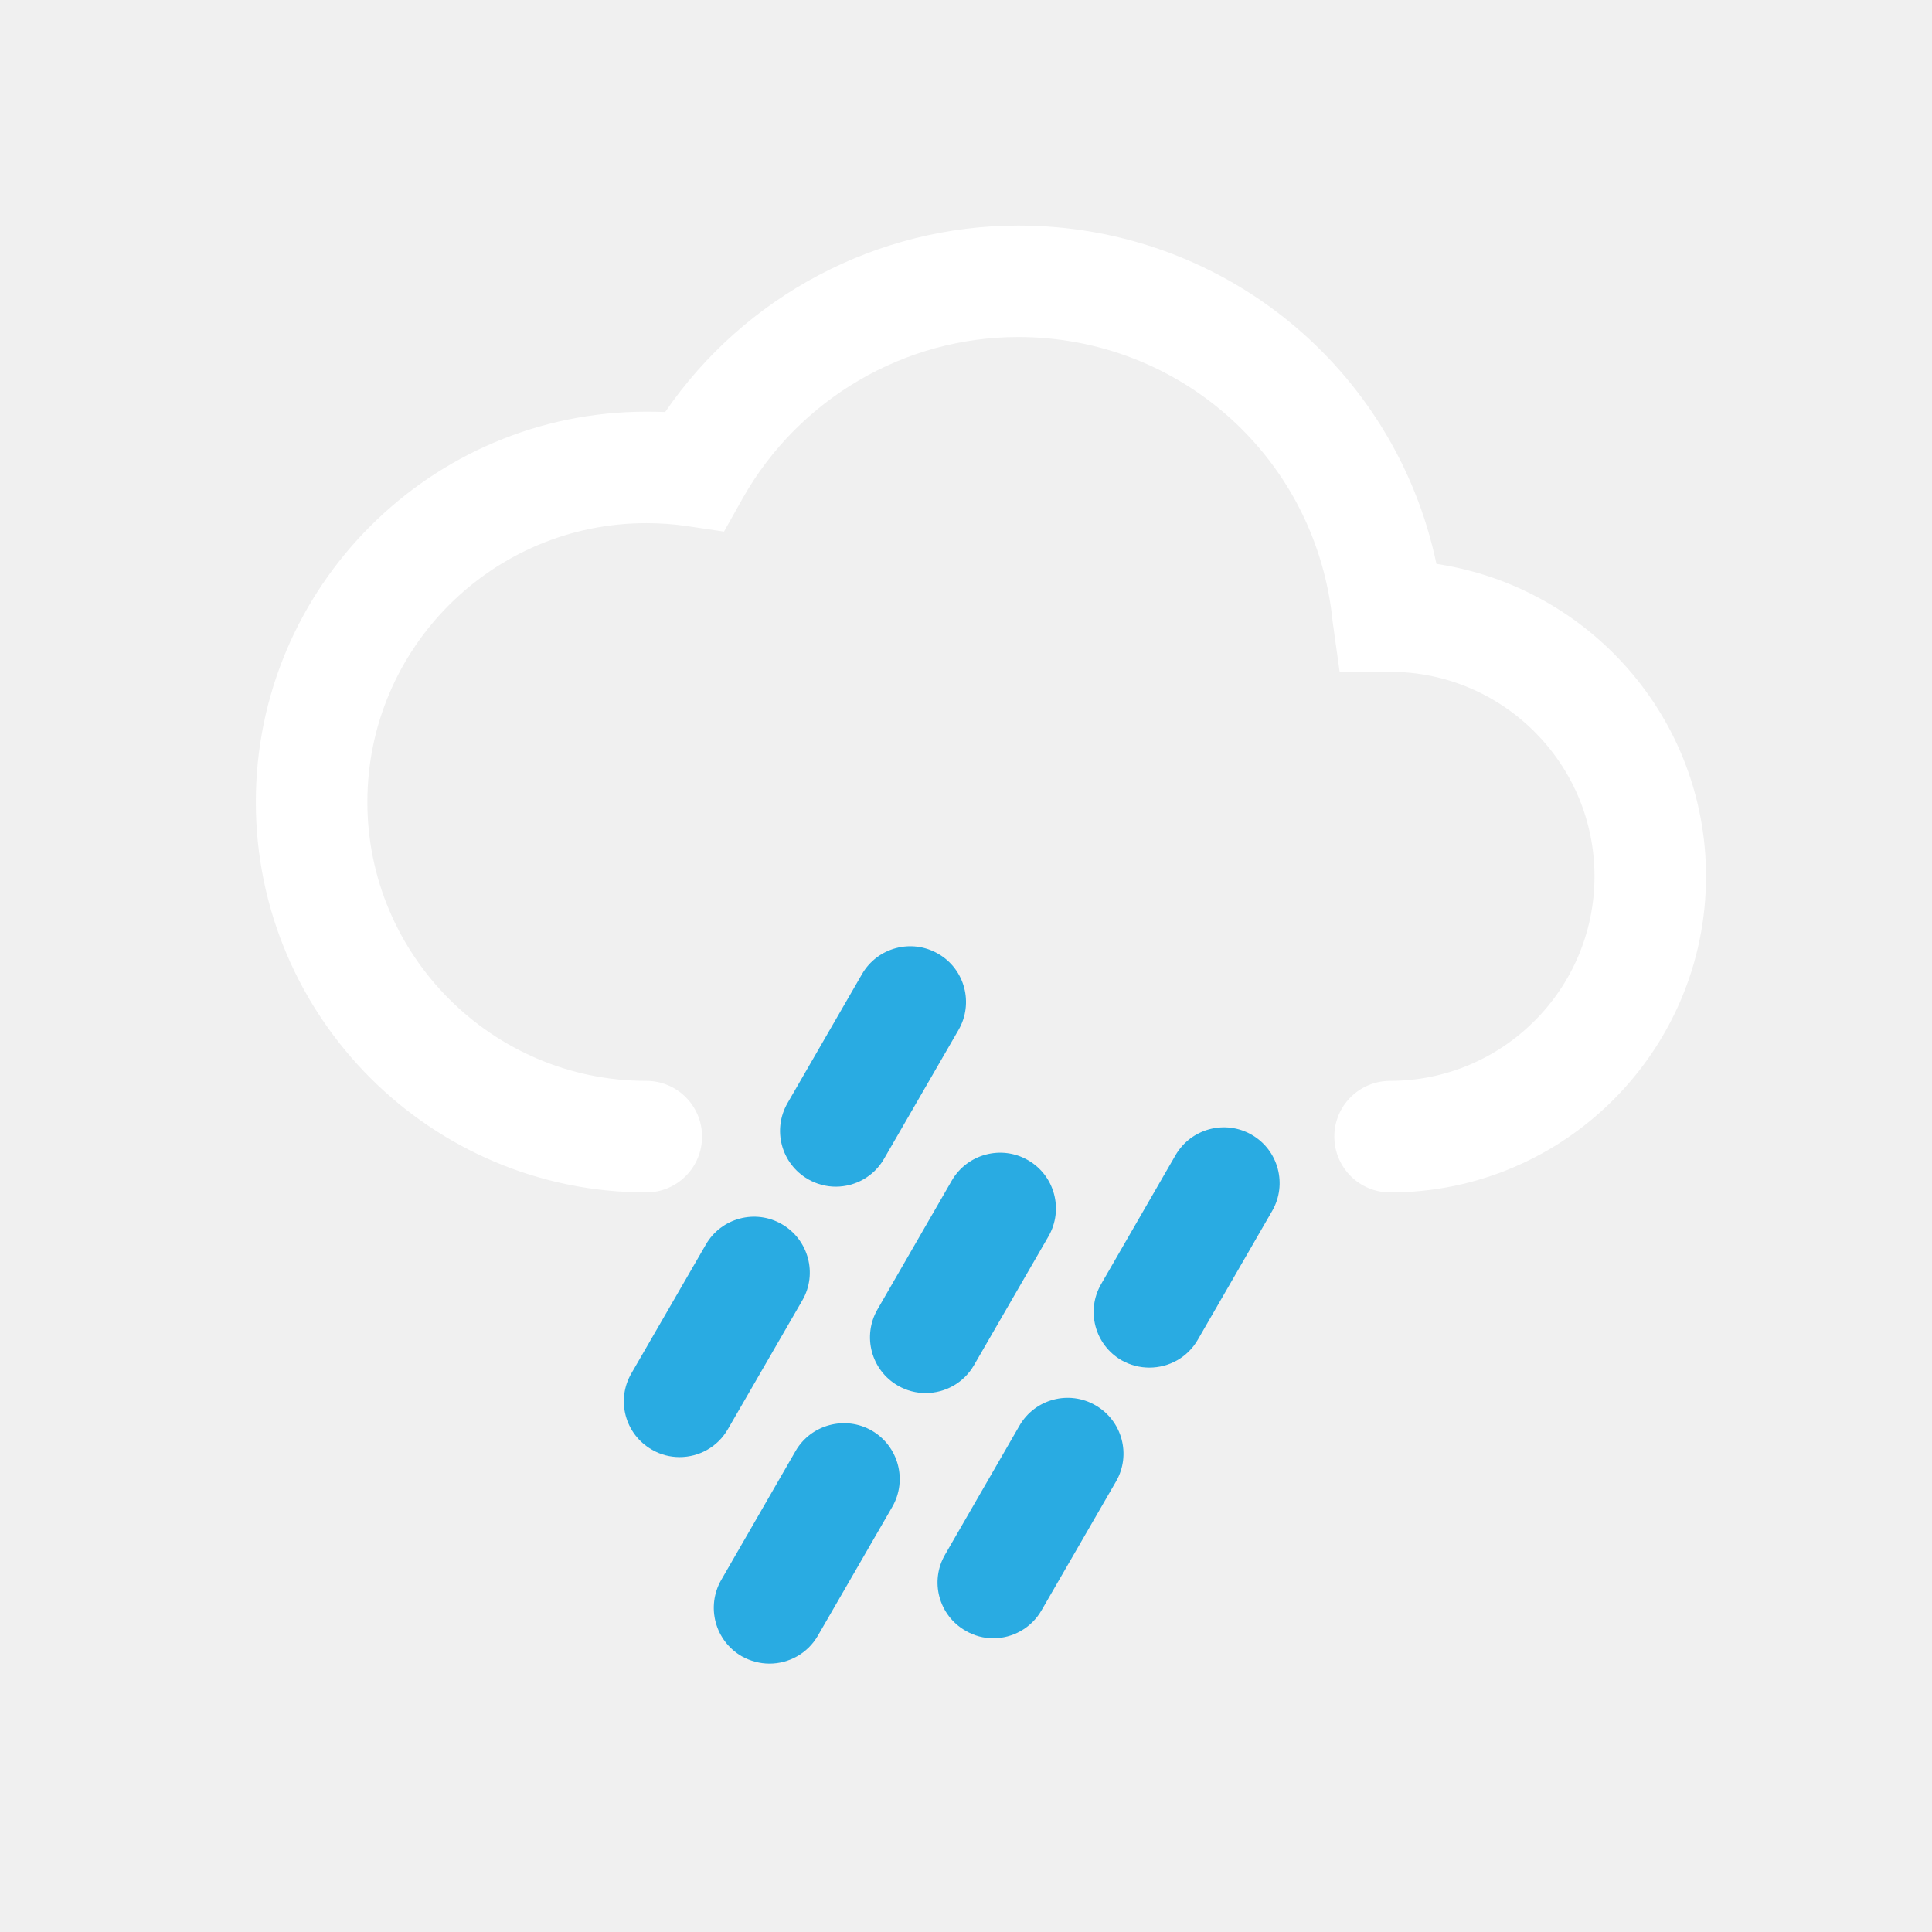
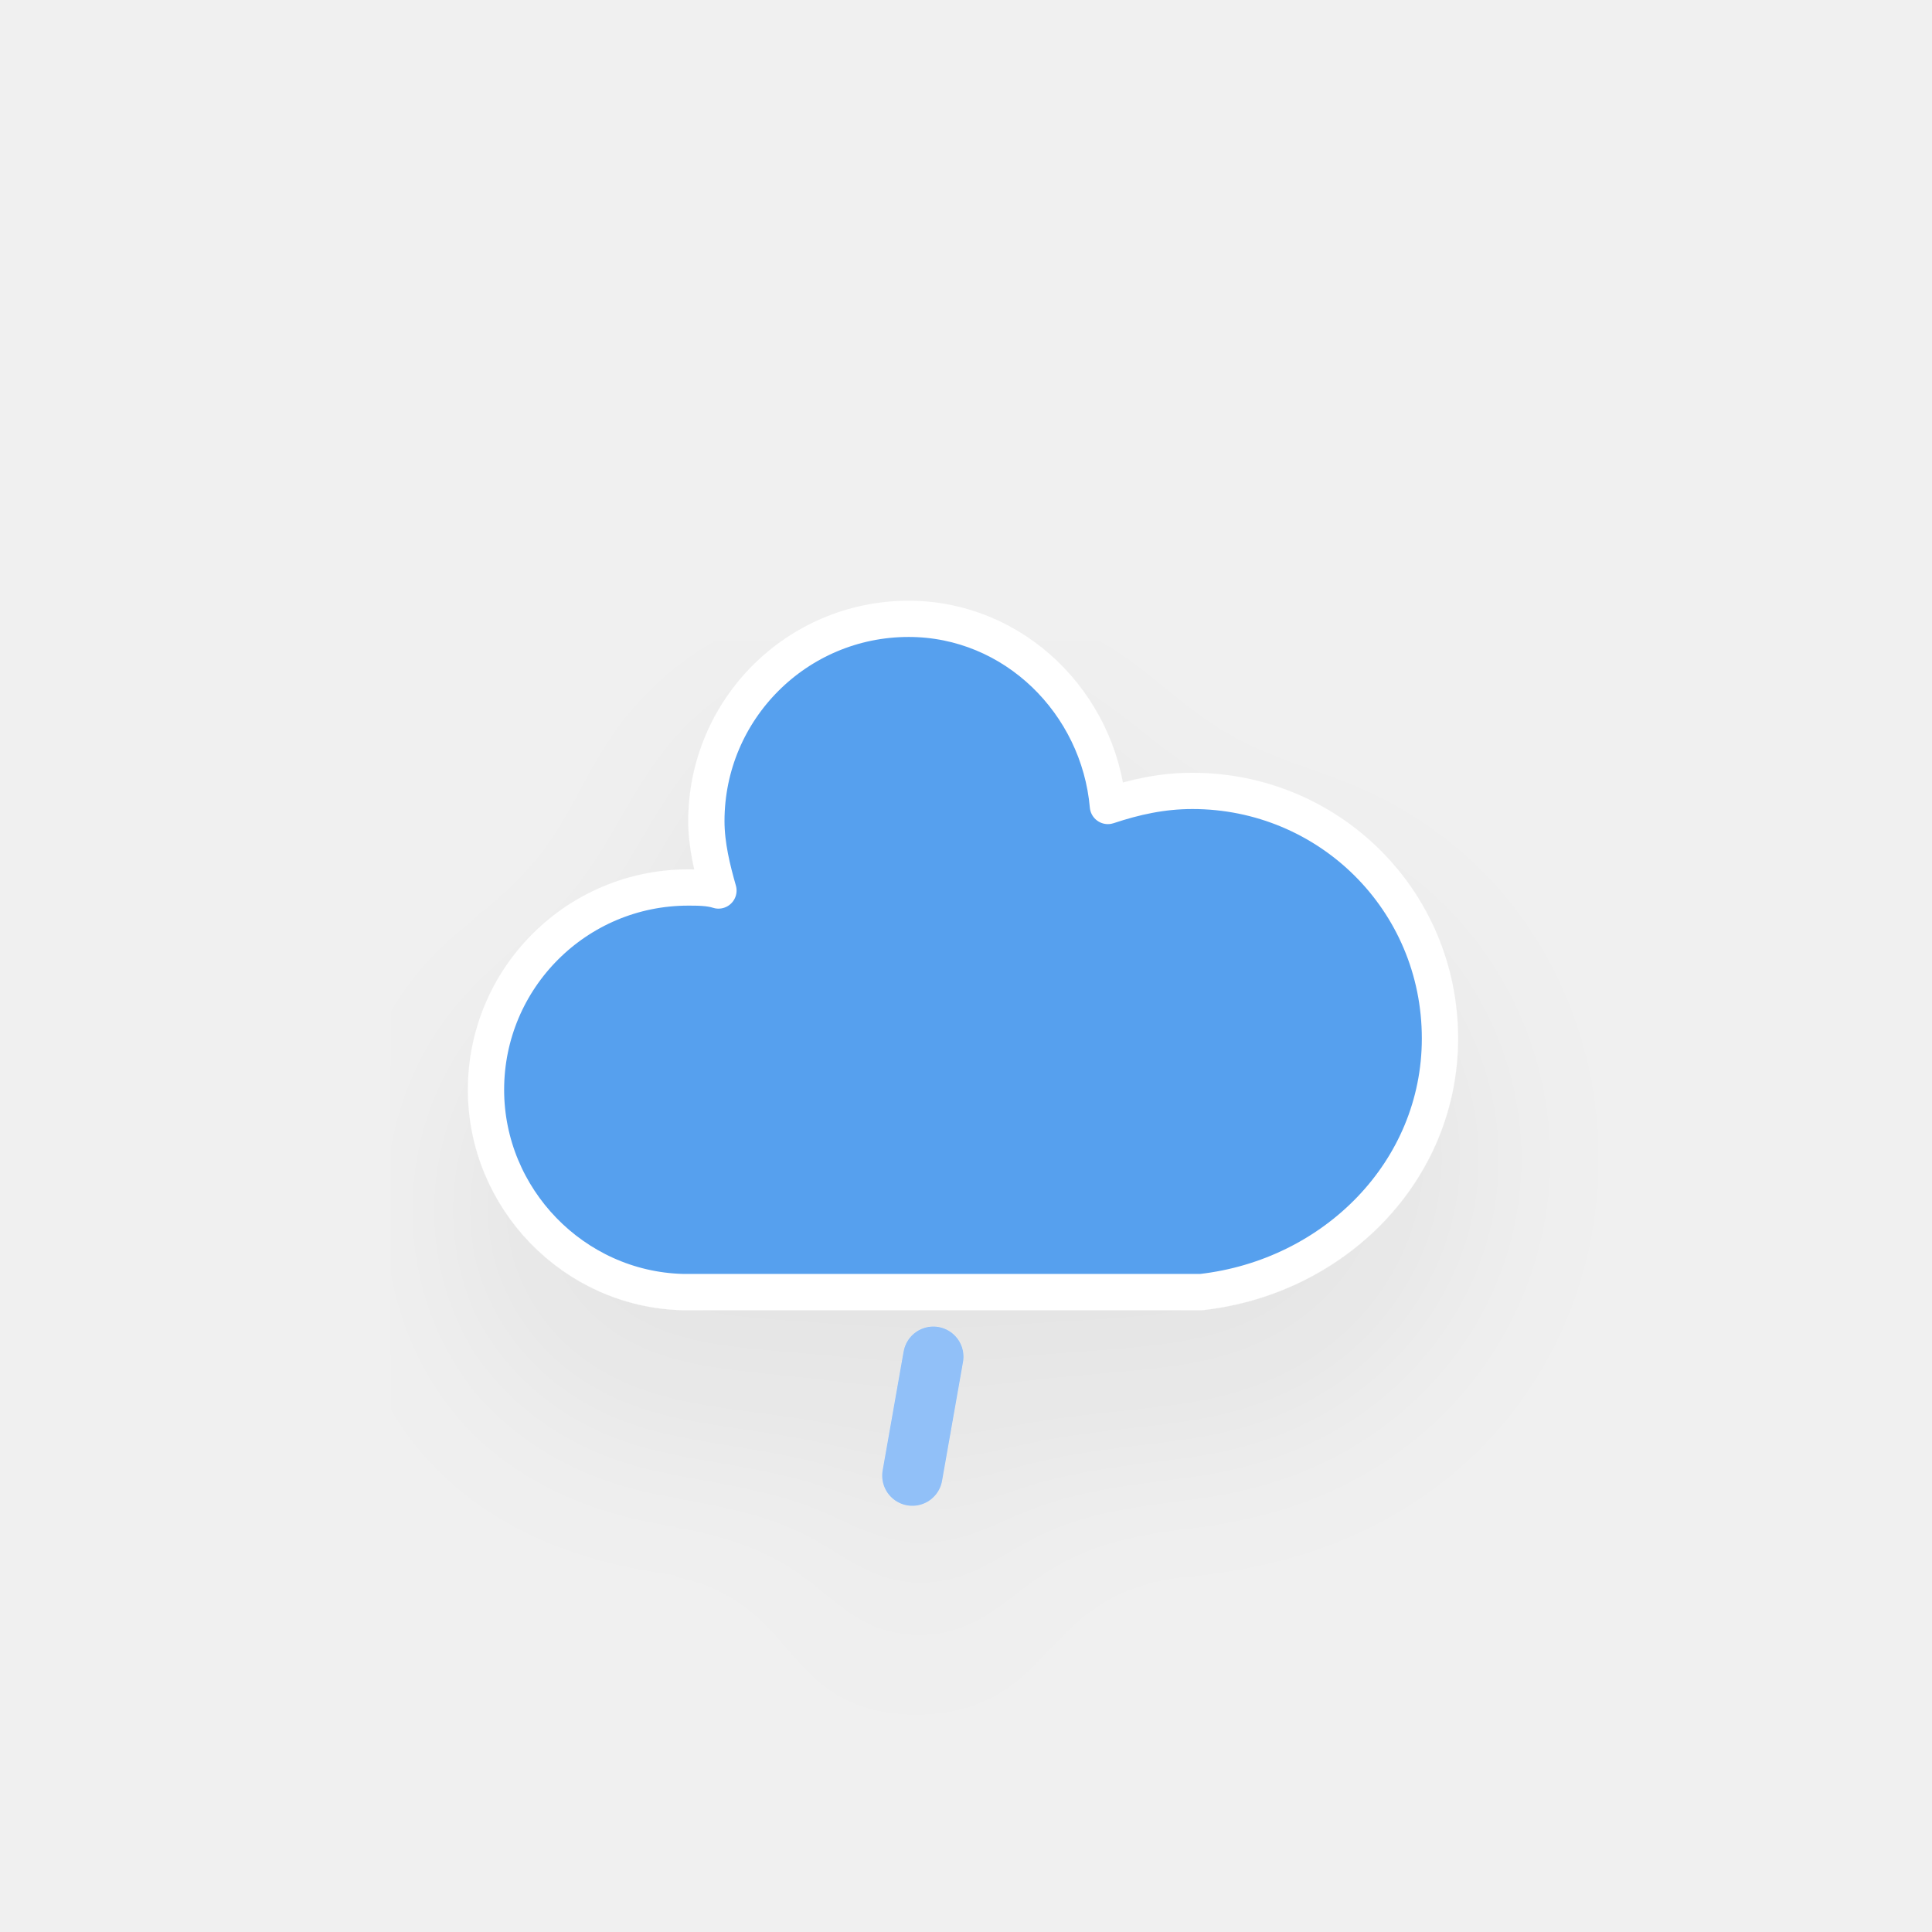
- <svg xmlns="http://www.w3.org/2000/svg" width="116px" height="116px" viewBox="0 0 116 116" version="1.1">
-   <defs />
-   <g id="Page-1" stroke="none" stroke-width="1" fill="none" fill-rule="evenodd">
-     <g id="Rainn">
-       <g id="Imported-Layers-2" transform="translate(15, 13)">
-         <path d="M68.467,58.595 C66.614,58.595 65.115,57.094 65.115,55.241 C65.115,53.391 66.614,51.896 68.467,51.896 C75.225,51.896 80.736,46.392 80.736,39.614 C80.736,32.842 75.225,27.338 68.467,27.338 L65.434,27.338 L65.013,24.315 C64.051,14.586 55.932,7.236 46.134,7.236 C39.306,7.236 32.968,10.946 29.597,16.909 L28.47,18.917 L26.196,18.579 C25.414,18.467 24.625,18.411 23.804,18.411 C14.571,18.411 7.057,25.919 7.057,35.155 C7.057,44.381 14.571,51.896 23.804,51.896 C25.654,51.896 27.152,53.391 27.152,55.241 C27.152,57.094 25.654,58.595 23.804,58.595 C10.878,58.595 0.36,48.078 0.36,35.155 C0.36,22.229 10.878,11.718 23.804,11.718 C24.185,11.718 24.566,11.725 24.938,11.738 C29.702,4.785 37.637,0.543 46.134,0.543 C58.432,0.543 68.776,9.099 71.246,20.856 C80.433,22.242 87.432,30.128 87.432,39.614 C87.432,50.082 78.925,58.595 68.467,58.595" id="Fill-1" fill="#FFFFFF" />
-         <path d="M35.182,58.25 C34.617,58.25 34.036,58.102 33.513,57.8 C31.907,56.87 31.358,54.83 32.288,53.223 L36.753,45.492 C37.676,43.888 39.73,43.336 41.33,44.266 C42.93,45.183 43.476,47.237 42.552,48.837 L38.084,56.568 C37.469,57.646 36.339,58.25 35.182,58.25" id="Fill-2" fill="#29ABE2" />
-         <path d="M40.578,70.641 C40.009,70.641 39.437,70.499 38.908,70.194 C37.305,69.267 36.763,67.22 37.683,65.623 L42.148,57.882 C43.071,56.285 45.128,55.733 46.725,56.66 C48.329,57.583 48.874,59.63 47.951,61.234 L43.482,68.965 C42.864,70.039 41.737,70.641 40.578,70.641" id="Fill-3" fill="#29ABE2" />
-         <path d="M54.01,69.113 C53.441,69.113 52.869,68.972 52.34,68.673 C50.737,67.749 50.188,65.699 51.115,64.096 L55.577,56.364 C56.503,54.758 58.557,54.212 60.154,55.132 C61.757,56.055 62.306,58.109 61.383,59.706 L56.917,67.44 C56.296,68.518 55.173,69.113 54.01,69.113" id="Fill-4" fill="#29ABE2" />
-         <path d="M25.805,74.485 C25.23,74.485 24.658,74.344 24.133,74.035 C22.529,73.112 21.98,71.071 22.904,69.468 L27.376,61.733 C28.296,60.123 30.356,59.578 31.943,60.501 C33.549,61.428 34.098,63.481 33.172,65.078 L28.703,72.809 C28.082,73.89 26.962,74.485 25.805,74.485" id="Fill-5" fill="#29ABE2" />
-         <path d="M31.203,86.885 C30.635,86.885 30.057,86.737 29.531,86.442 C27.928,85.512 27.385,83.465 28.302,81.865 L32.764,74.127 C33.687,72.523 35.751,71.981 37.341,72.895 C38.945,73.825 39.497,75.872 38.573,77.475 L34.105,85.21 C33.487,86.281 32.357,86.885 31.203,86.885" id="Fill-6" fill="#29ABE2" />
-         <path d="M44.635,85.364 C44.064,85.364 43.492,85.216 42.966,84.907 C41.36,83.984 40.814,81.937 41.744,80.34 L46.206,72.606 C47.129,70.996 49.183,70.45 50.78,71.38 C52.38,72.303 52.932,74.35 52.009,75.947 L47.537,83.682 C46.919,84.759 45.792,85.364 44.635,85.364" id="Fill-7" fill="#29ABE2" />
+ <svg xmlns="http://www.w3.org/2000/svg" version="1.1" width="64" height="64" viewbox="0 0 64 64">
+   <defs>
+     <filter id="blur" width="200%" height="200%">
+       <feGaussianBlur in="SourceAlpha" stdDeviation="3" />
+       <feOffset dx="0" dy="4" result="offsetblur" />
+       <feComponentTransfer>
+         <feFuncA type="linear" slope="0.05" />
+       </feComponentTransfer>
+       <feMerge>
+         <feMergeNode />
+         <feMergeNode in="SourceGraphic" />
+       </feMerge>
+     </filter>
+     <style type="text/css">
+ /*
+ ** RAIN
+ */
+ @keyframes am-weather-rain {
+   0% {
+     stroke-dashoffset: 0;
+   }
+ 
+   100% {
+     stroke-dashoffset: -100;
+   }
+ }
+ 
+ .am-weather-rain-1 {
+   -webkit-animation-name: am-weather-rain;
+      -moz-animation-name: am-weather-rain;
+       -ms-animation-name: am-weather-rain;
+           animation-name: am-weather-rain;
+   -webkit-animation-duration: 8s;
+      -moz-animation-duration: 8s;
+       -ms-animation-duration: 8s;
+           animation-duration: 8s;
+   -webkit-animation-timing-function: linear;
+      -moz-animation-timing-function: linear;
+       -ms-animation-timing-function: linear;
+           animation-timing-function: linear;
+   -webkit-animation-iteration-count: infinite;
+      -moz-animation-iteration-count: infinite;
+       -ms-animation-iteration-count: infinite;
+           animation-iteration-count: infinite;
+ }
+         </style>
+   </defs>
+   <g filter="url(#blur)" id="rainy-4">
+     <g transform="translate(20,10)">
+       <g>
+         <path d="M47.7,35.4c0-4.6-3.7-8.2-8.2-8.2c-1,0-1.9,0.2-2.8,0.5c-0.3-3.4-3.1-6.2-6.6-6.2c-3.7,0-6.7,3-6.7,6.7c0,0.8,0.2,1.6,0.4,2.3    c-0.3-0.1-0.7-0.1-1-0.1c-3.7,0-6.7,3-6.7,6.7c0,3.6,2.9,6.6,6.5,6.7l17.2,0C44.2,43.3,47.7,39.8,47.7,35.4z" fill="#57A0EE" stroke="white" stroke-linejoin="round" stroke-width="1.2" transform="translate(-20,-11)" />
      </g>
+     </g>
+     <g transform="translate(37,45), rotate(10)">
+       <line class="am-weather-rain-1" fill="none" stroke="#91C0F8" stroke-dasharray="4,7" stroke-linecap="round" stroke-width="2" transform="translate(-6,1)" x1="0" x2="0" y1="0" y2="8" />
    </g>
  </g>
</svg>
